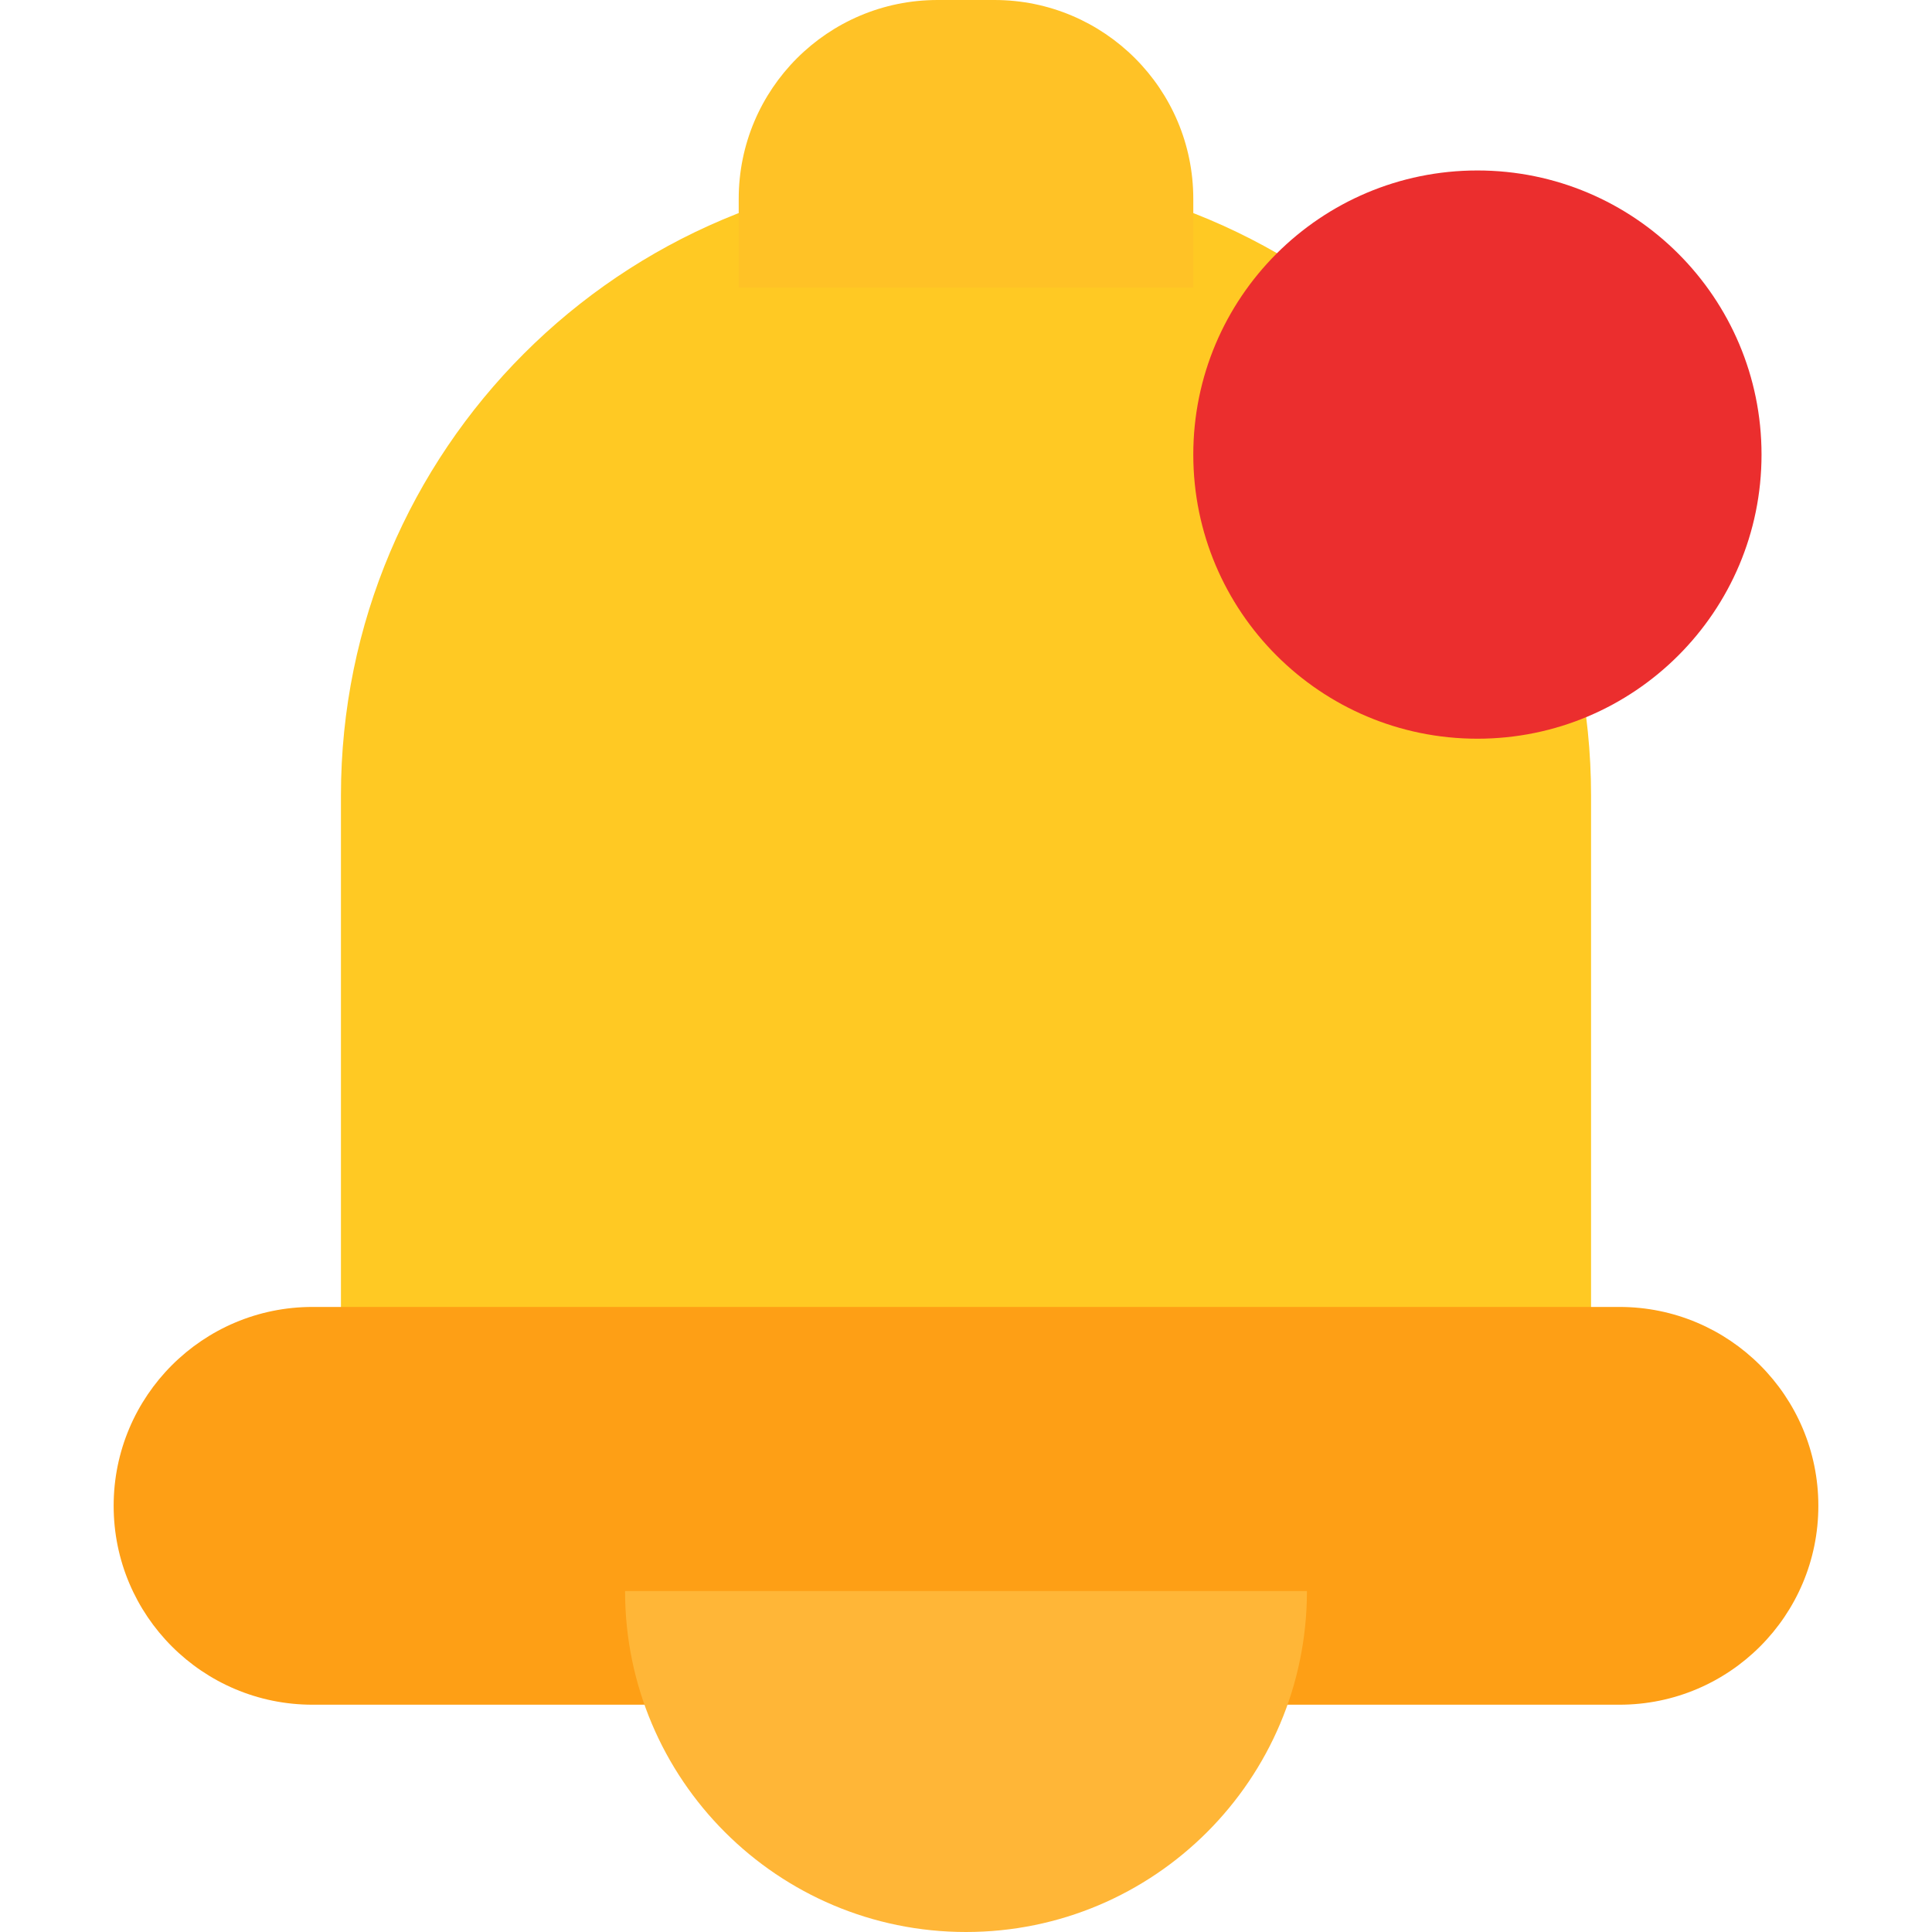
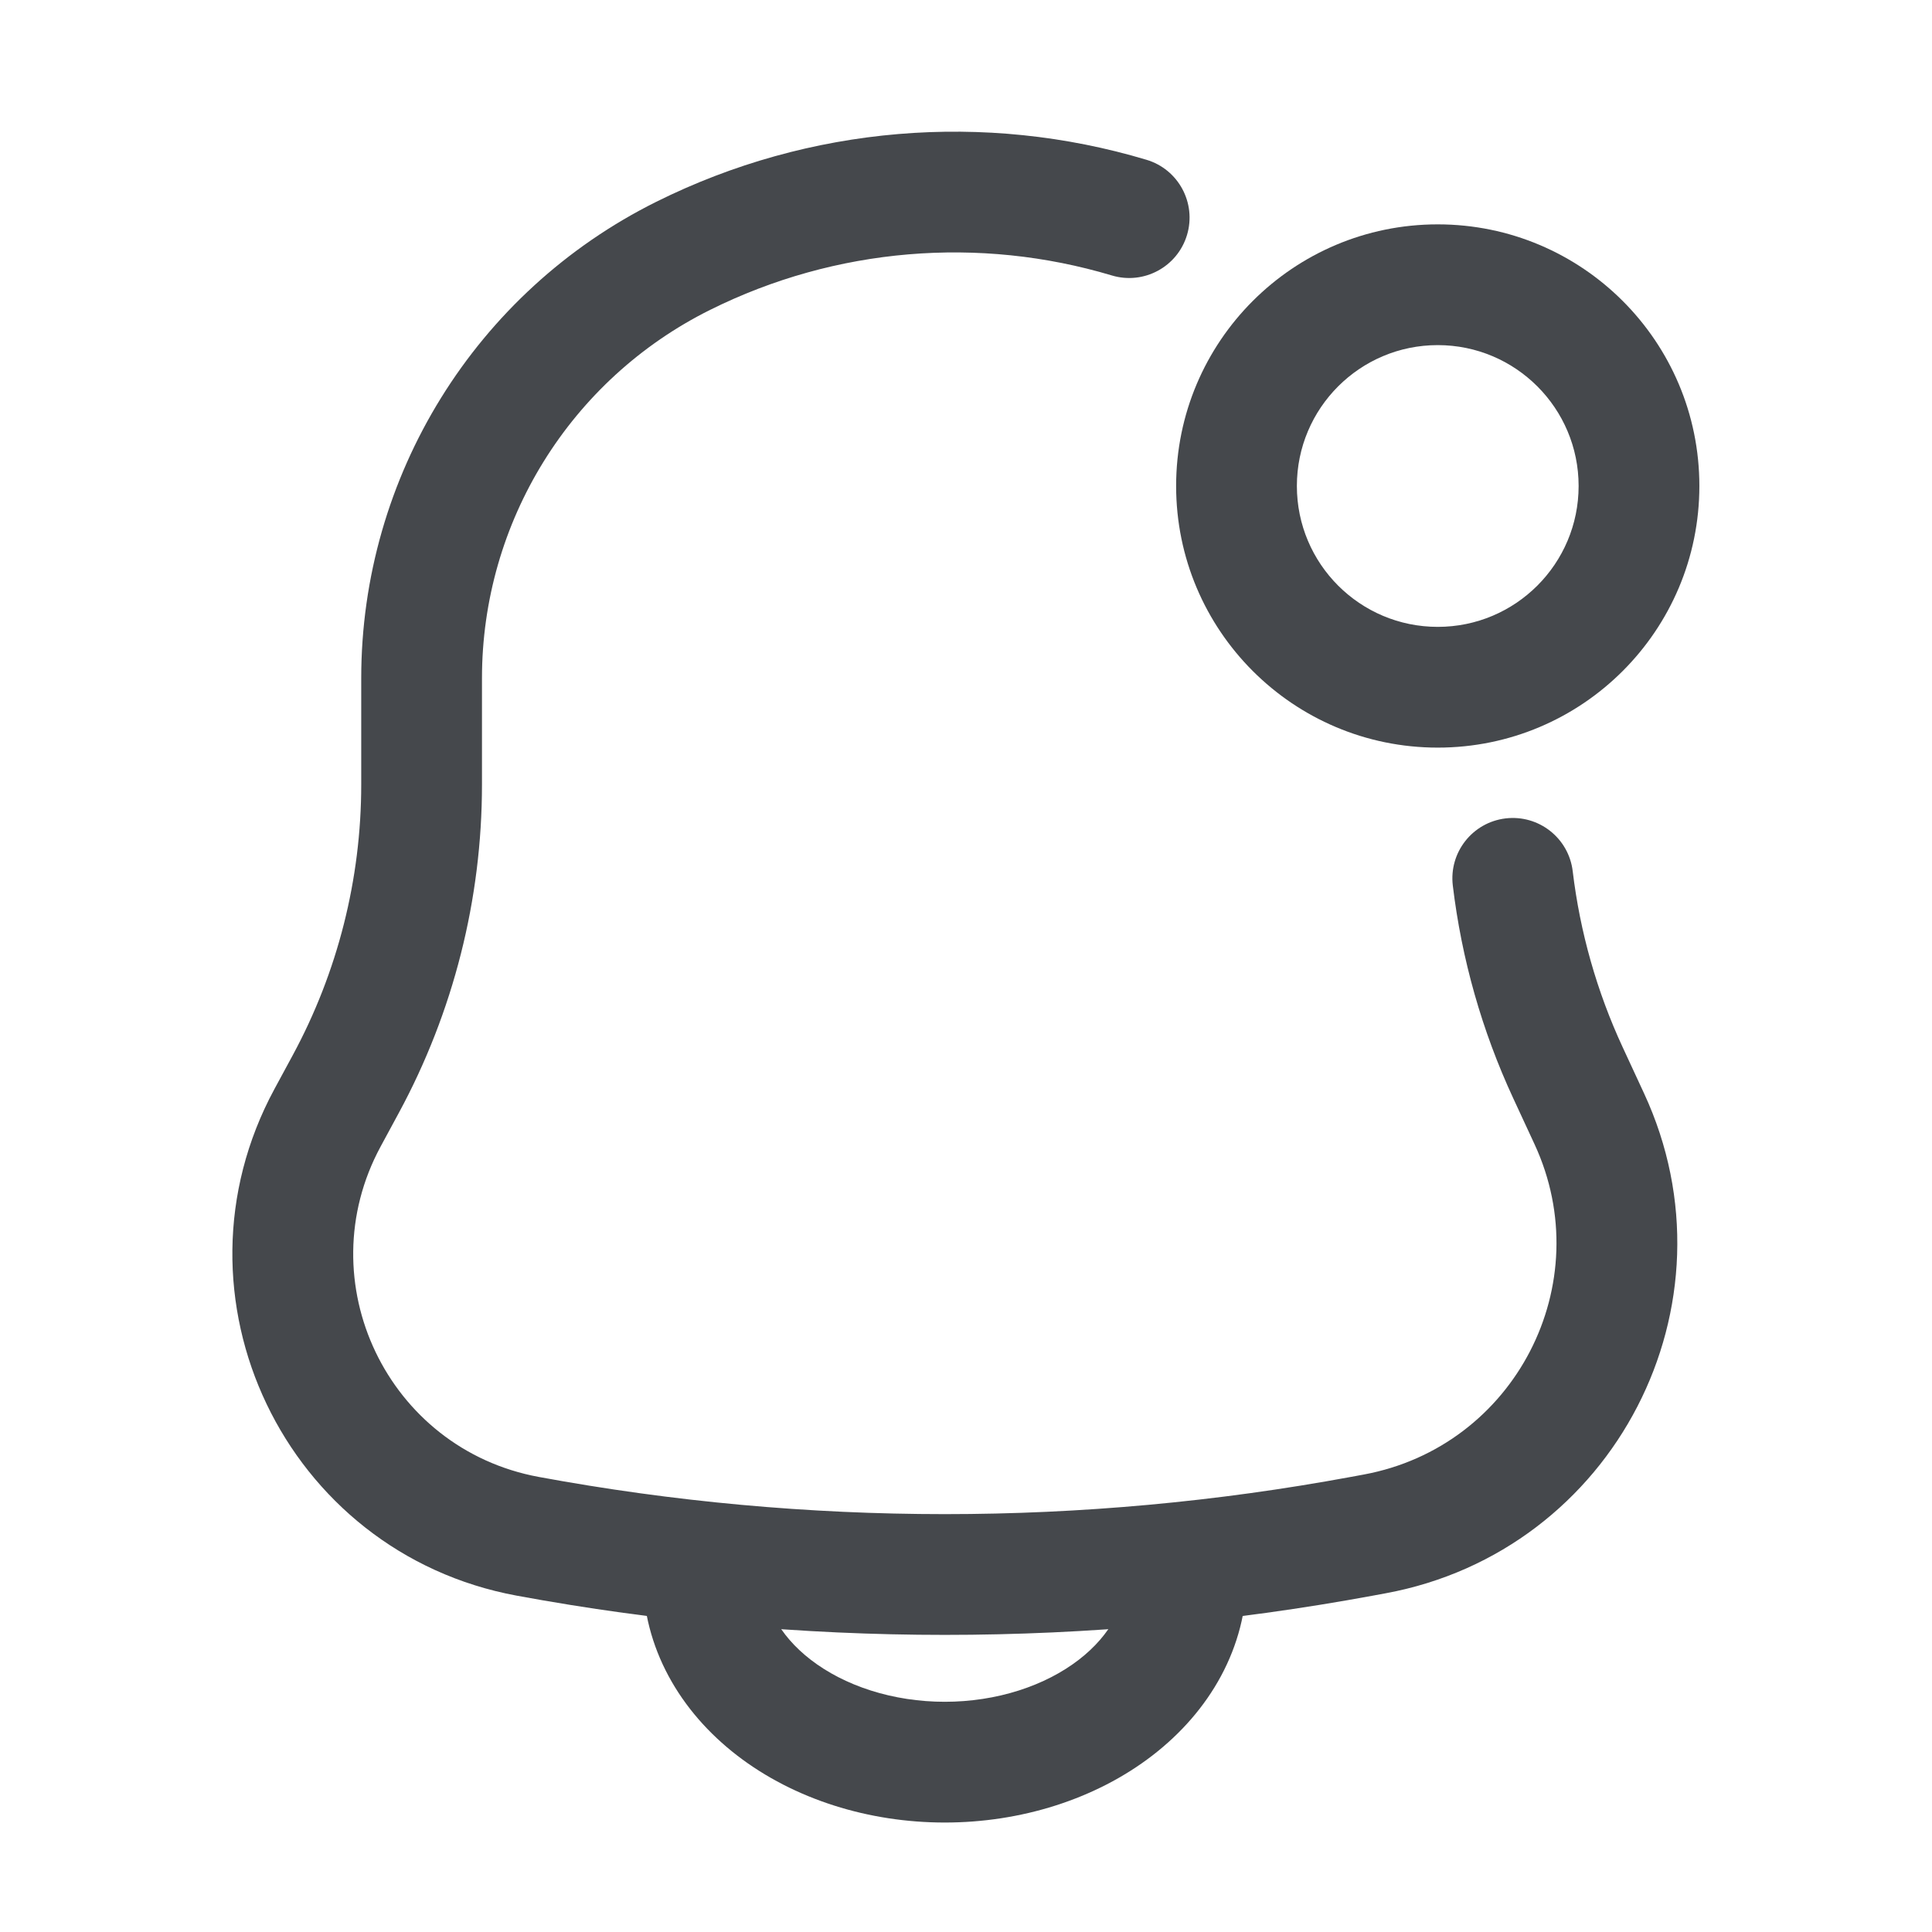
<svg xmlns="http://www.w3.org/2000/svg" width="200" height="200" viewBox="0 0 200 200" fill="none">
-   <path d="M164.706 145.233V82.353C164.706 46.617 135.736 17.647 100 17.647C64.264 17.647 35.294 46.617 35.294 82.353V145.233H47.059C62.861 145.233 80.508 145.233 100 145.233C119.492 145.233 137.139 145.233 152.941 145.233H164.706Z" fill="url(#paint0_linear_9_124)" />
-   <path d="M167.647 135.294C179.018 135.294 188.235 144.512 188.235 155.882C188.235 167.253 179.018 176.471 167.647 176.471H32.353C20.982 176.471 11.765 167.253 11.765 155.882C11.765 144.512 20.982 135.294 32.353 135.294H167.647Z" fill="url(#paint1_linear_9_124)" />
-   <path d="M64.706 164.706C64.706 184.198 80.508 200 100 200C119.492 200 135.294 184.198 135.294 164.706H64.706Z" fill="url(#paint2_linear_9_124)" />
-   <path d="M88.235 29.781L111.765 29.781H123.529V20.588C123.529 9.218 114.312 -3.8147e-06 102.941 -3.8147e-06H97.059C85.688 -3.8147e-06 76.471 9.218 76.471 20.588V29.781L88.235 29.781Z" fill="url(#paint3_linear_9_124)" />
-   <path d="M152.941 17.647C136.698 17.647 123.529 30.815 123.529 47.059C123.529 63.303 136.698 76.471 152.941 76.471C169.185 76.471 182.353 63.303 182.353 47.059C182.353 30.815 169.185 17.647 152.941 17.647Z" fill="url(#paint4_linear_9_124)" />
-   <defs>
-     <linearGradient id="paint0_linear_9_124" x1="6505.88" y1="17.647" x2="6505.88" y2="12776.2" gradientUnits="userSpaceOnUse">
-       <stop stop-color="#FFC923" />
-       <stop offset="1" stop-color="#FFAD41" />
-     </linearGradient>
-     <linearGradient id="paint1_linear_9_124" x1="8835.29" y1="135.294" x2="8835.29" y2="4252.94" gradientUnits="userSpaceOnUse">
-       <stop stop-color="#FE9F15" />
-       <stop offset="1" stop-color="#FFB03C" />
-     </linearGradient>
-     <linearGradient id="paint2_linear_9_124" x1="-3394.12" y1="200" x2="-3394.12" y2="-3329.41" gradientUnits="userSpaceOnUse">
-       <stop stop-color="#FFB637" />
-       <stop offset="1" stop-color="#FFBE2F" />
-     </linearGradient>
-     <linearGradient id="paint3_linear_9_124" x1="-2229.41" y1="29.781" x2="-2229.41" y2="-2948.34" gradientUnits="userSpaceOnUse">
-       <stop stop-color="#FFC226" />
-       <stop offset="1" stop-color="#FFE825" />
-     </linearGradient>
-     <linearGradient id="paint4_linear_9_124" x1="3064.71" y1="17.647" x2="3064.71" y2="5900" gradientUnits="userSpaceOnUse">
-       <stop stop-color="#EB2E2E" />
-       <stop offset="1" stop-color="#D71919" />
-     </linearGradient>
-   </defs>
+   <path fill-rule="evenodd" clip-rule="evenodd" d="M72.807 156.917C76.259 156.917 79.057 159.716 79.057 163.167C79.057 164.611 79.422 166.102 80.214 167.574C81.011 169.057 82.245 170.521 83.942 171.828C85.64 173.136 87.736 174.232 90.137 174.998C92.537 175.764 95.145 176.168 97.803 176.168C100.462 176.168 103.07 175.764 105.469 174.998C107.871 174.232 109.967 173.136 111.665 171.828C113.362 170.521 114.595 169.057 115.392 167.574C116.184 166.102 116.55 164.611 116.55 163.167C116.55 159.716 119.348 156.917 122.8 156.917C126.252 156.917 129.05 159.716 129.05 163.167C129.05 166.78 128.122 170.295 126.402 173.495C124.687 176.683 122.237 179.463 119.292 181.732C116.348 183.999 112.932 185.738 109.268 186.907C105.602 188.077 101.71 188.668 97.803 188.668C93.897 188.668 90.004 188.077 86.338 186.907C82.674 185.738 79.258 183.999 76.314 181.732C73.369 179.463 70.92 176.683 69.205 173.495C67.484 170.295 66.557 166.78 66.557 163.167C66.557 159.716 69.355 156.917 72.807 156.917Z" fill="#45484C" />
+   <path fill-rule="evenodd" clip-rule="evenodd" d="M67.939 20.889C83.796 12.998 101.948 11.531 118.685 16.541C121.992 17.531 123.87 21.014 122.88 24.321C121.89 27.627 118.407 29.506 115.1 28.516C101.382 24.409 86.504 25.612 73.508 32.08C59.041 39.279 49.894 54.047 49.894 70.207V81.218C49.894 93.082 46.938 104.76 41.292 115.195L39.405 118.683C31.832 132.682 40.112 149.998 55.763 152.89C83.554 158.027 112.052 158.027 139.842 152.89L141.177 152.643C156.827 149.751 165.545 132.877 158.85 118.439L156.645 113.683C153.408 106.703 151.304 99.272 150.394 91.669C149.984 88.242 152.43 85.131 155.857 84.721C159.285 84.311 162.396 86.757 162.806 90.184C163.56 96.484 165.303 102.642 167.985 108.424L170.19 113.181C180.321 135.025 167.128 160.559 143.45 164.935L142.115 165.182C112.822 170.597 82.784 170.597 53.491 165.182C29.494 160.747 16.799 134.198 28.411 112.734L30.298 109.247C34.955 100.638 37.394 91.005 37.394 81.218V70.207C37.394 49.304 49.225 30.201 67.939 20.889Z" fill="#45484C" />
+   <path fill-rule="evenodd" clip-rule="evenodd" d="M148.835 35.726C140.781 35.726 134.252 42.255 134.252 50.309C134.252 58.364 140.781 64.893 148.835 64.893C156.889 64.893 163.418 58.364 163.418 50.309C163.418 42.255 156.889 35.726 148.835 35.726ZM121.752 50.309C121.752 35.352 133.878 23.226 148.835 23.226C163.793 23.226 175.918 35.352 175.918 50.309C175.918 65.267 163.793 77.393 148.835 77.393C133.878 77.393 121.752 65.267 121.752 50.309Z" fill="#45484C" />
</svg>
